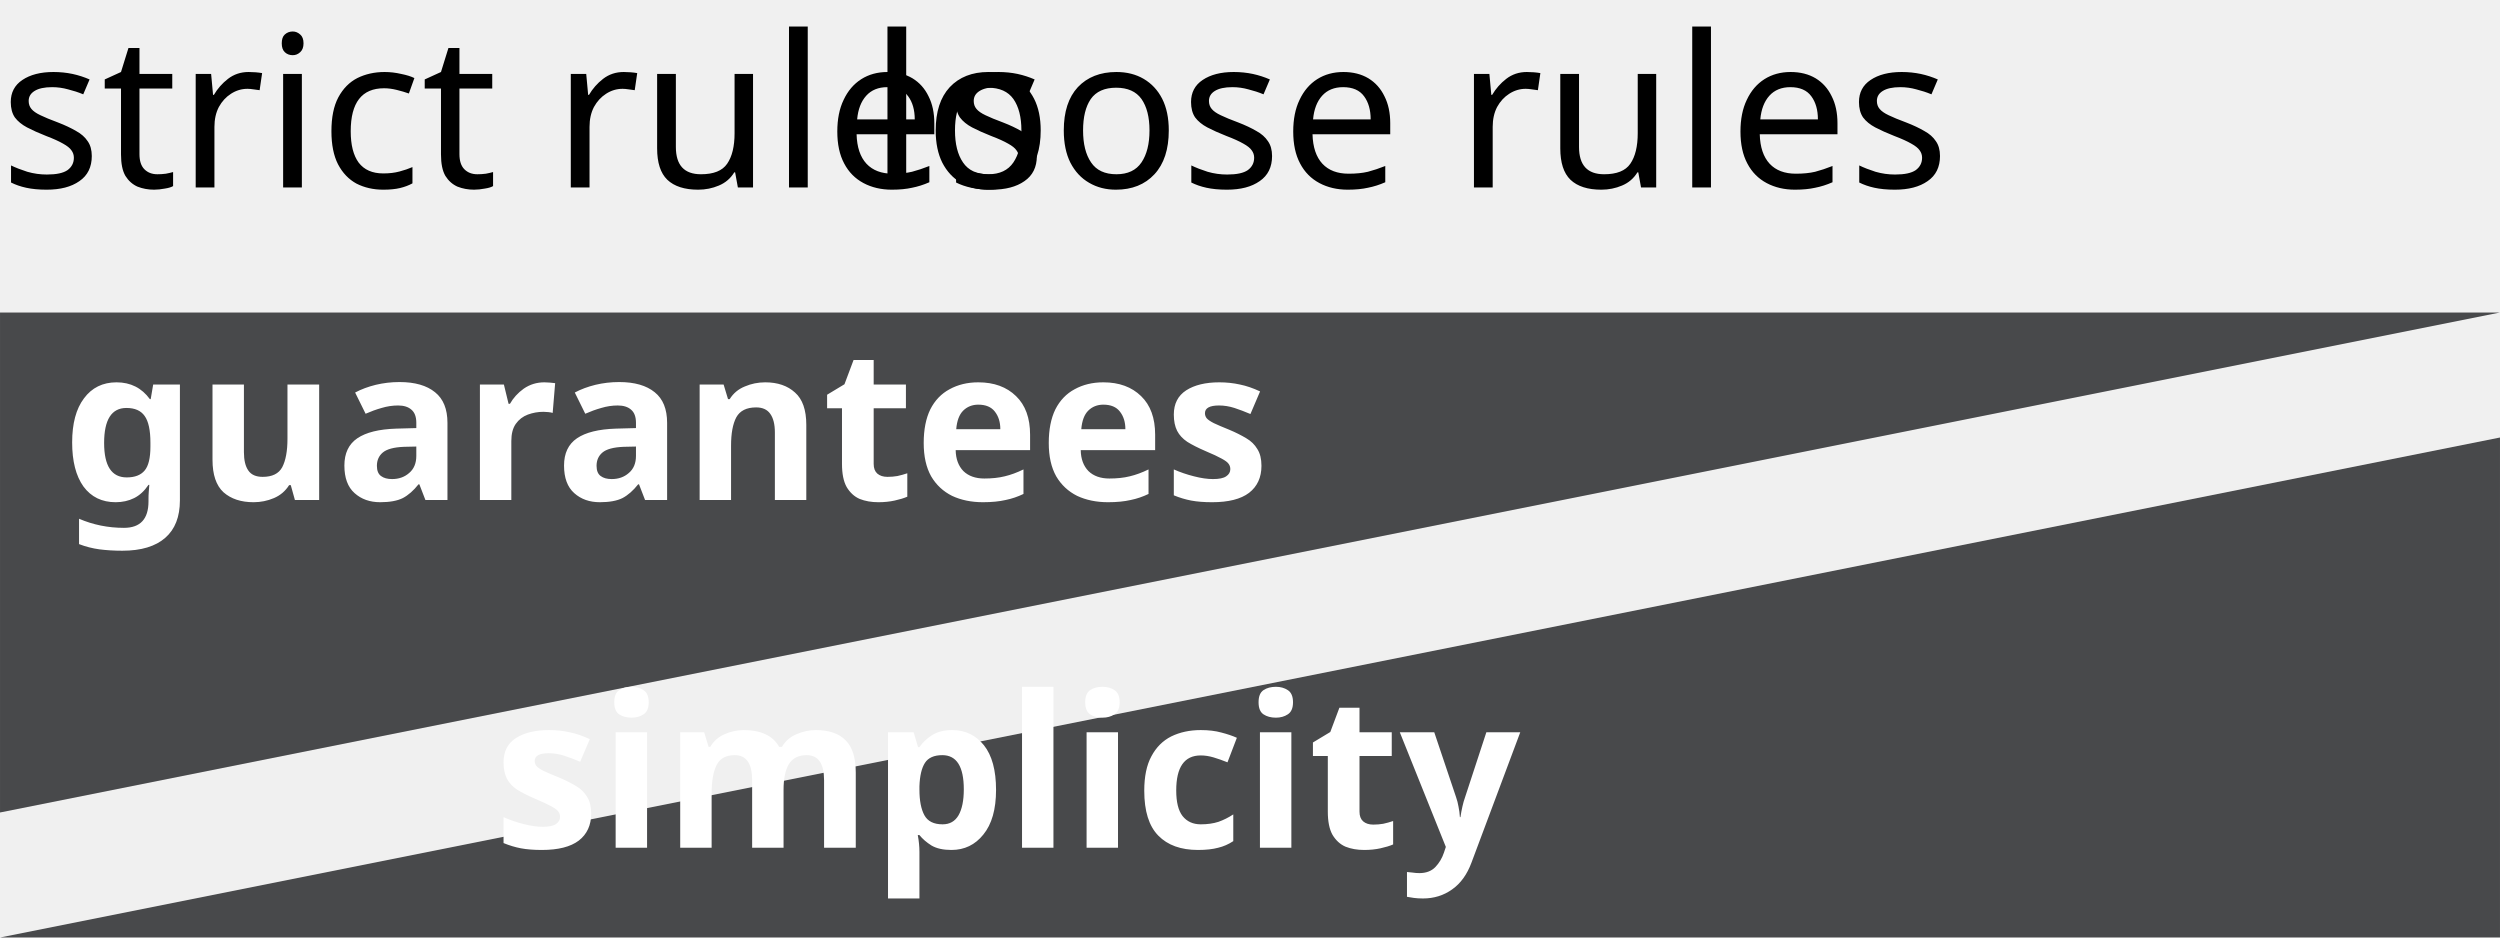
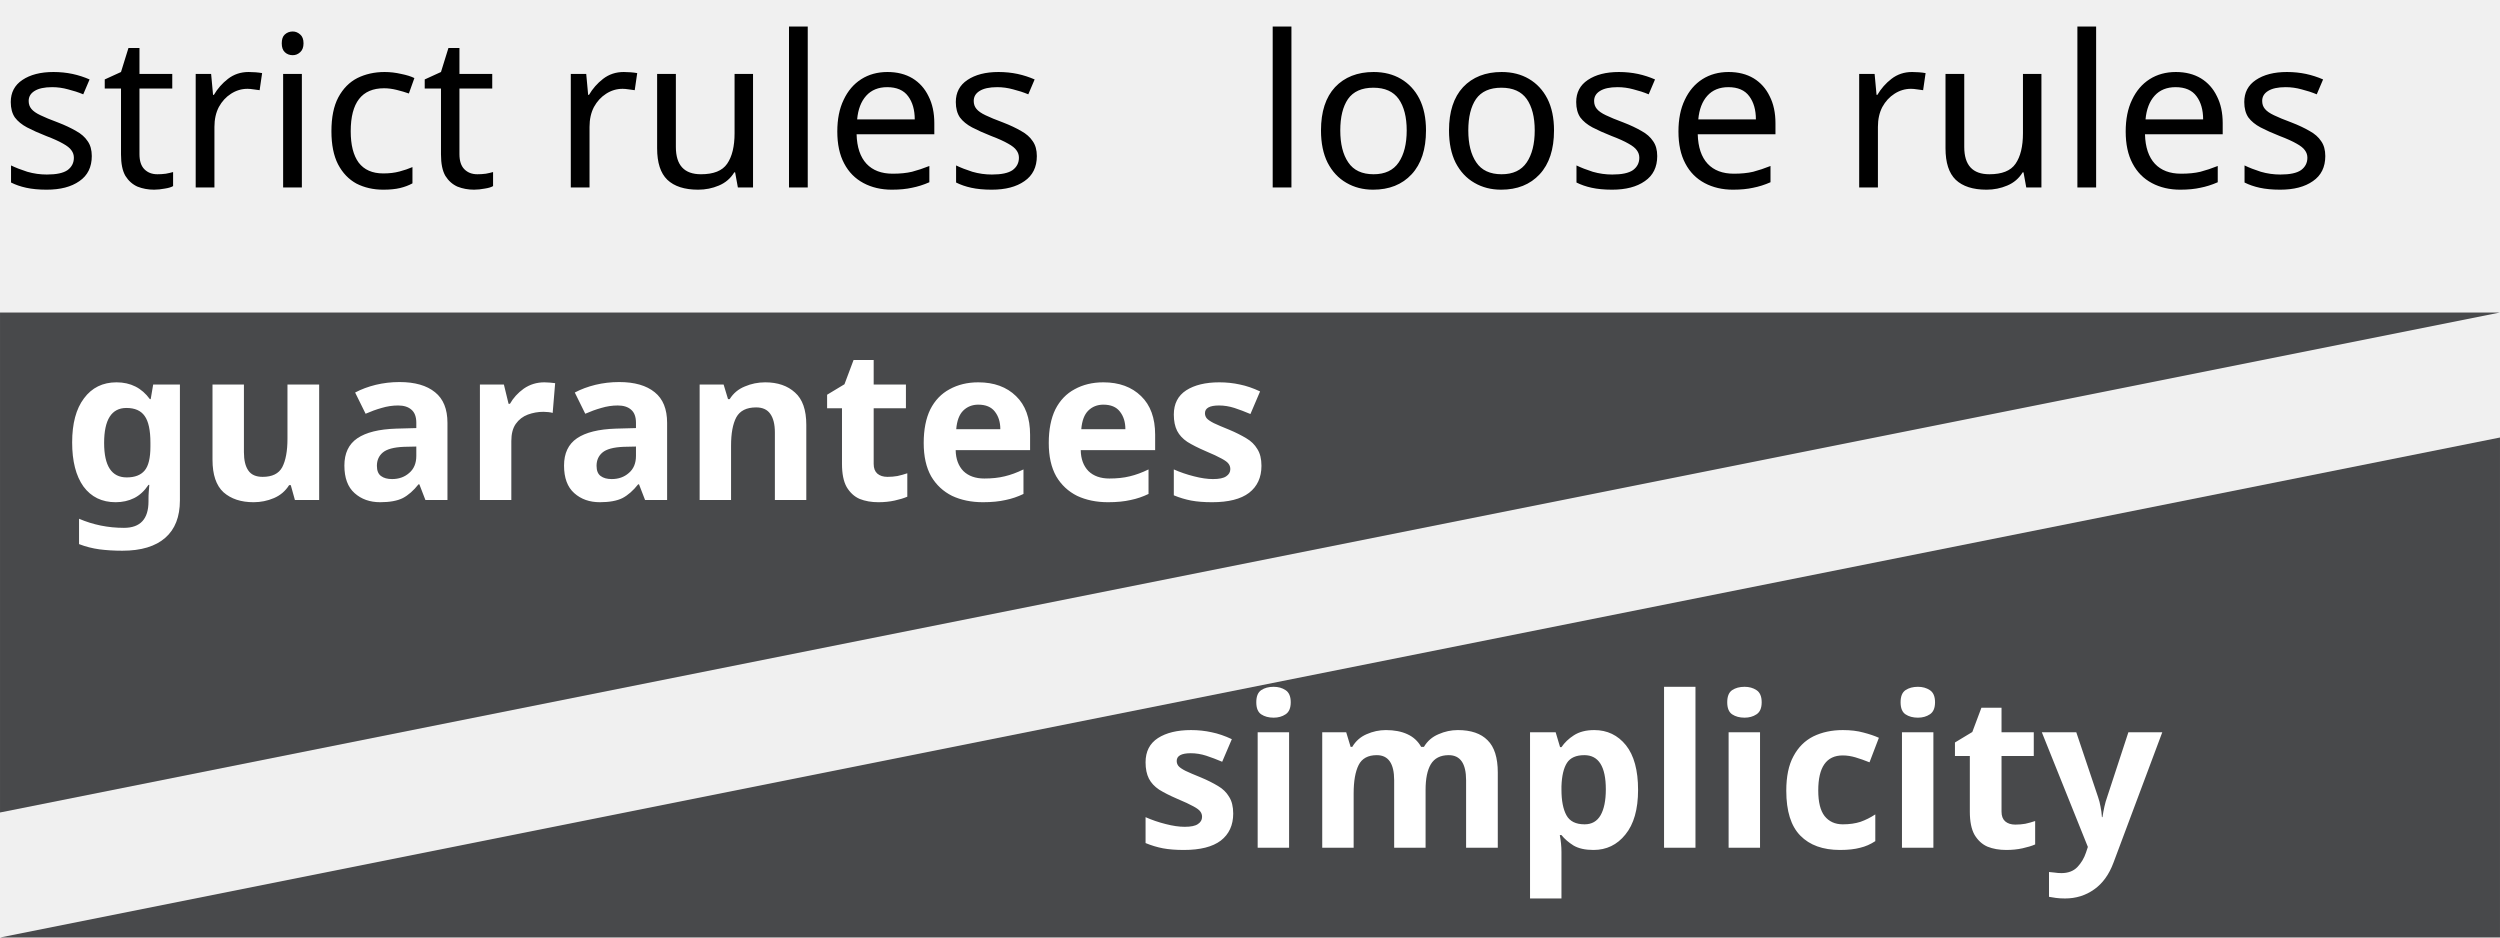
<svg xmlns="http://www.w3.org/2000/svg" width="4cm" height="1.5cm" id="svg2" version="1.1" viewBox="0 0 141.732 53.15">
  <defs id="defs4" />
-   <text id="text3917" y="10.63" x="0" style="font-style:normal;font-weight:normal;font-size:40px;line-height:100%;font-family:Sans;letter-spacing:0px;word-spacing:0px;fill:#000000;fill-opacity:1;stroke:none" xml:space="preserve">
+   <text id="text3917" y="10.63" x="0" style="font-style:normal;font-weight:normal;line-height:0%;font-family:sans-serif;letter-spacing:0px;word-spacing:0px;fill:#000000;fill-opacity:1;stroke:none" xml:space="preserve">
    <tspan style="font-style:normal;font-variant:normal;font-weight:300;font-stretch:normal;font-size:12px;line-height:100%;font-family:'Gill Sans';-inkscape-font-specification:'Gill Sans Light';text-align:start;writing-mode:lr-tb;text-anchor:start" id="tspan3921" y="10.63" x="0">strict rules</tspan>
  </text>
-   <text xml:space="preserve" style="font-style:normal;font-weight:normal;font-size:40px;line-height:100%;font-family:Sans;letter-spacing:0px;word-spacing:0px;fill:#000000;fill-opacity:1;stroke:none" x="141.732" y="10.63" id="text3923">
+   <text xml:space="preserve" style="font-style:normal;font-weight:normal;line-height:0%;font-family:sans-serif;letter-spacing:0px;word-spacing:0px;fill:#000000;fill-opacity:1;stroke:none" x="141.732" y="10.63" id="text3923">
    <tspan x="141.732" y="10.63" id="tspan3927" style="font-style:normal;font-variant:normal;font-weight:300;font-stretch:normal;font-size:12px;line-height:100%;font-family:'Gill Sans';-inkscape-font-specification:'Gill Sans Light';text-align:end;writing-mode:lr-tb;text-anchor:end">loose rules</tspan>
  </text>
  <g id="g3933" transform="translate(0,-999.2113)">
    <path style="fill:#48494b;fill-opacity:1;stroke:none" d="m 0,1016.928 141.732,0 L 0,1045.274 Z" id="path3137" />
-     <text xml:space="preserve" style="font-style:normal;font-weight:normal;font-size:40px;line-height:125%;font-family:Sans;letter-spacing:0px;word-spacing:0px;fill:#000000;fill-opacity:1;stroke:none" x="3.543" y="1027.558" id="text3909">
+     <text xml:space="preserve" style="font-style:normal;font-weight:normal;line-height:0%;font-family:sans-serif;letter-spacing:0px;word-spacing:0px;fill:#000000;fill-opacity:1;stroke:none" x="3.543" y="1027.558" id="text3909">
      <tspan id="tspan3911" x="3.543" y="1027.558" style="font-style:normal;font-variant:normal;font-weight:bold;font-stretch:normal;font-size:12px;line-height:125%;font-family:'Gill Sans';-inkscape-font-specification:'Gill Sans Bold';text-align:start;writing-mode:lr-tb;text-anchor:start;fill:#ffffff">guarantees</tspan>
    </text>
  </g>
  <g id="g3938" transform="translate(0,-999.2113)">
    <path style="fill:#48494b;fill-opacity:1;stroke:none" d="m 0,1052.361 141.732,-28.346 0,28.346 z" id="path3907" />
-     <text id="text3913" y="1047.274" x="138.189" style="font-style:normal;font-weight:normal;font-size:40px;line-height:125%;font-family:Sans;letter-spacing:0px;word-spacing:0px;fill:#000000;fill-opacity:1;stroke:none" xml:space="preserve">
+     <text id="text3913" y="1047.274" x="138.189" style="font-style:normal;font-weight:normal;line-height:0%;font-family:sans-serif;letter-spacing:0px;word-spacing:0px;fill:#000000;fill-opacity:1;stroke:none" xml:space="preserve">
      <tspan style="font-style:normal;font-variant:normal;font-weight:bold;font-stretch:normal;font-size:12px;line-height:125%;font-family:'Gill Sans';-inkscape-font-specification:'Gill Sans Bold';text-align:end;writing-mode:lr-tb;text-anchor:end;fill:#ffffff" y="1047.274" x="138.189" id="tspan3915">simplicity</tspan>
    </text>
  </g>
</svg>
